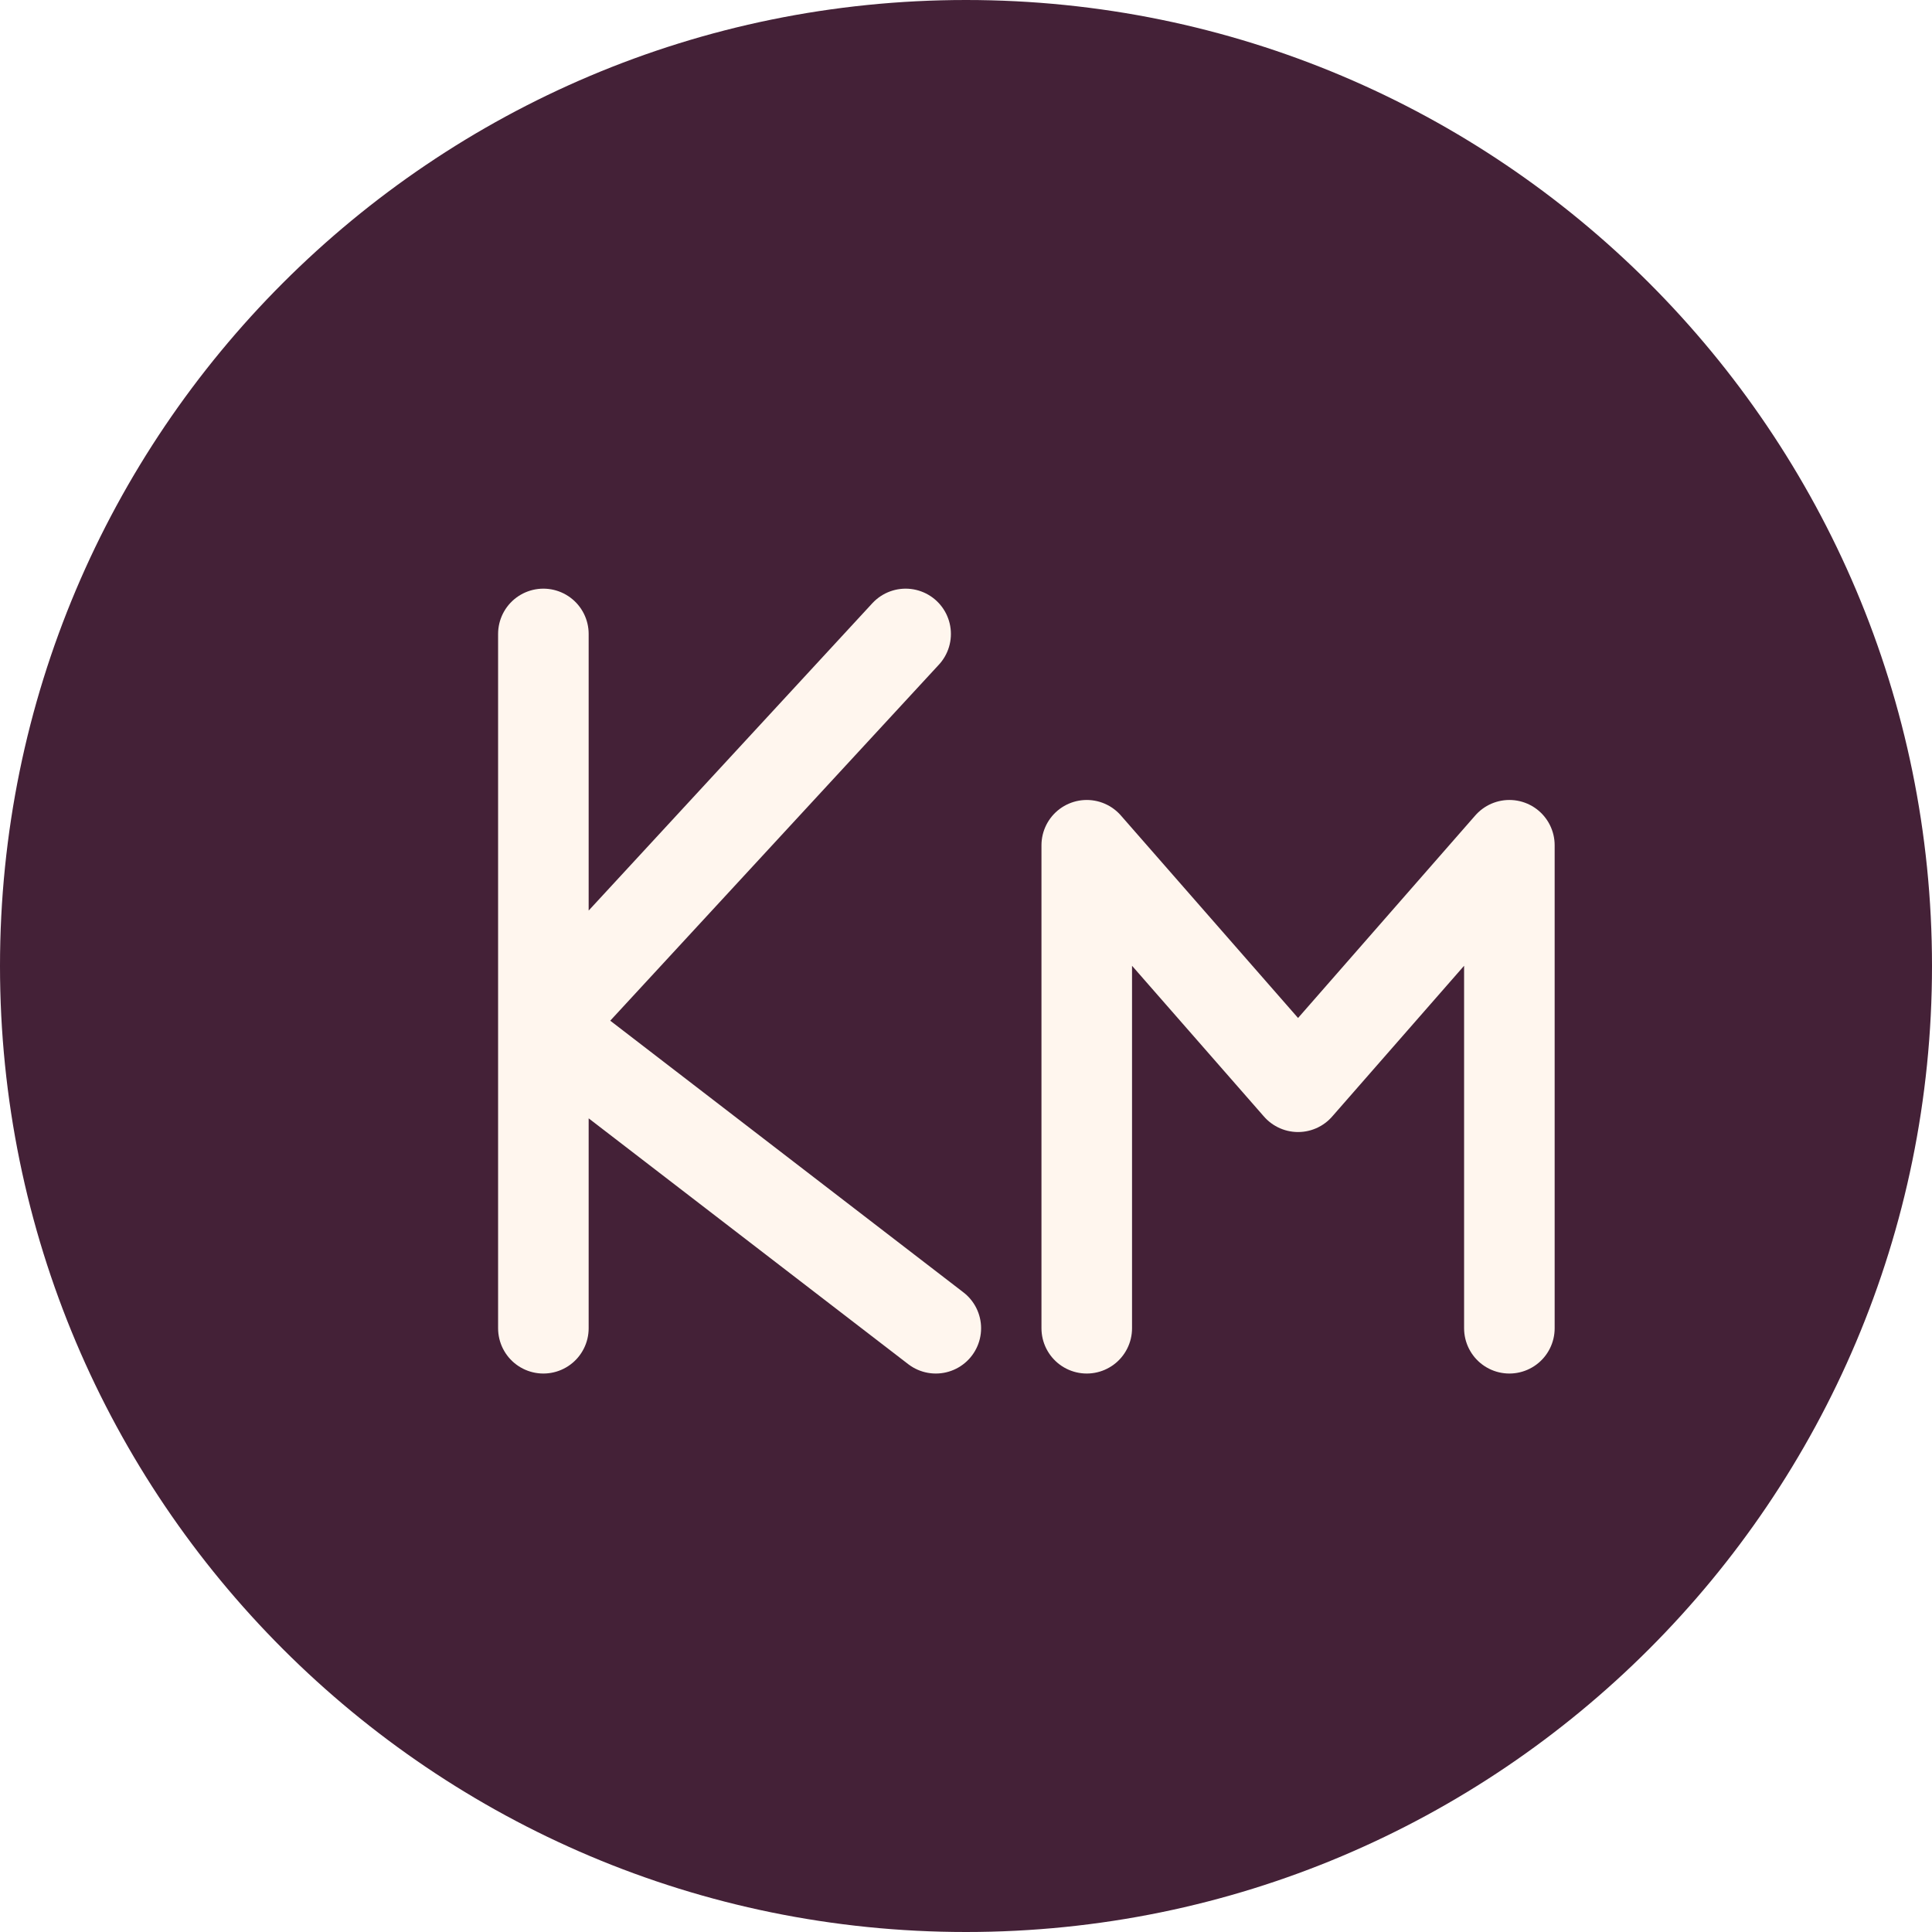
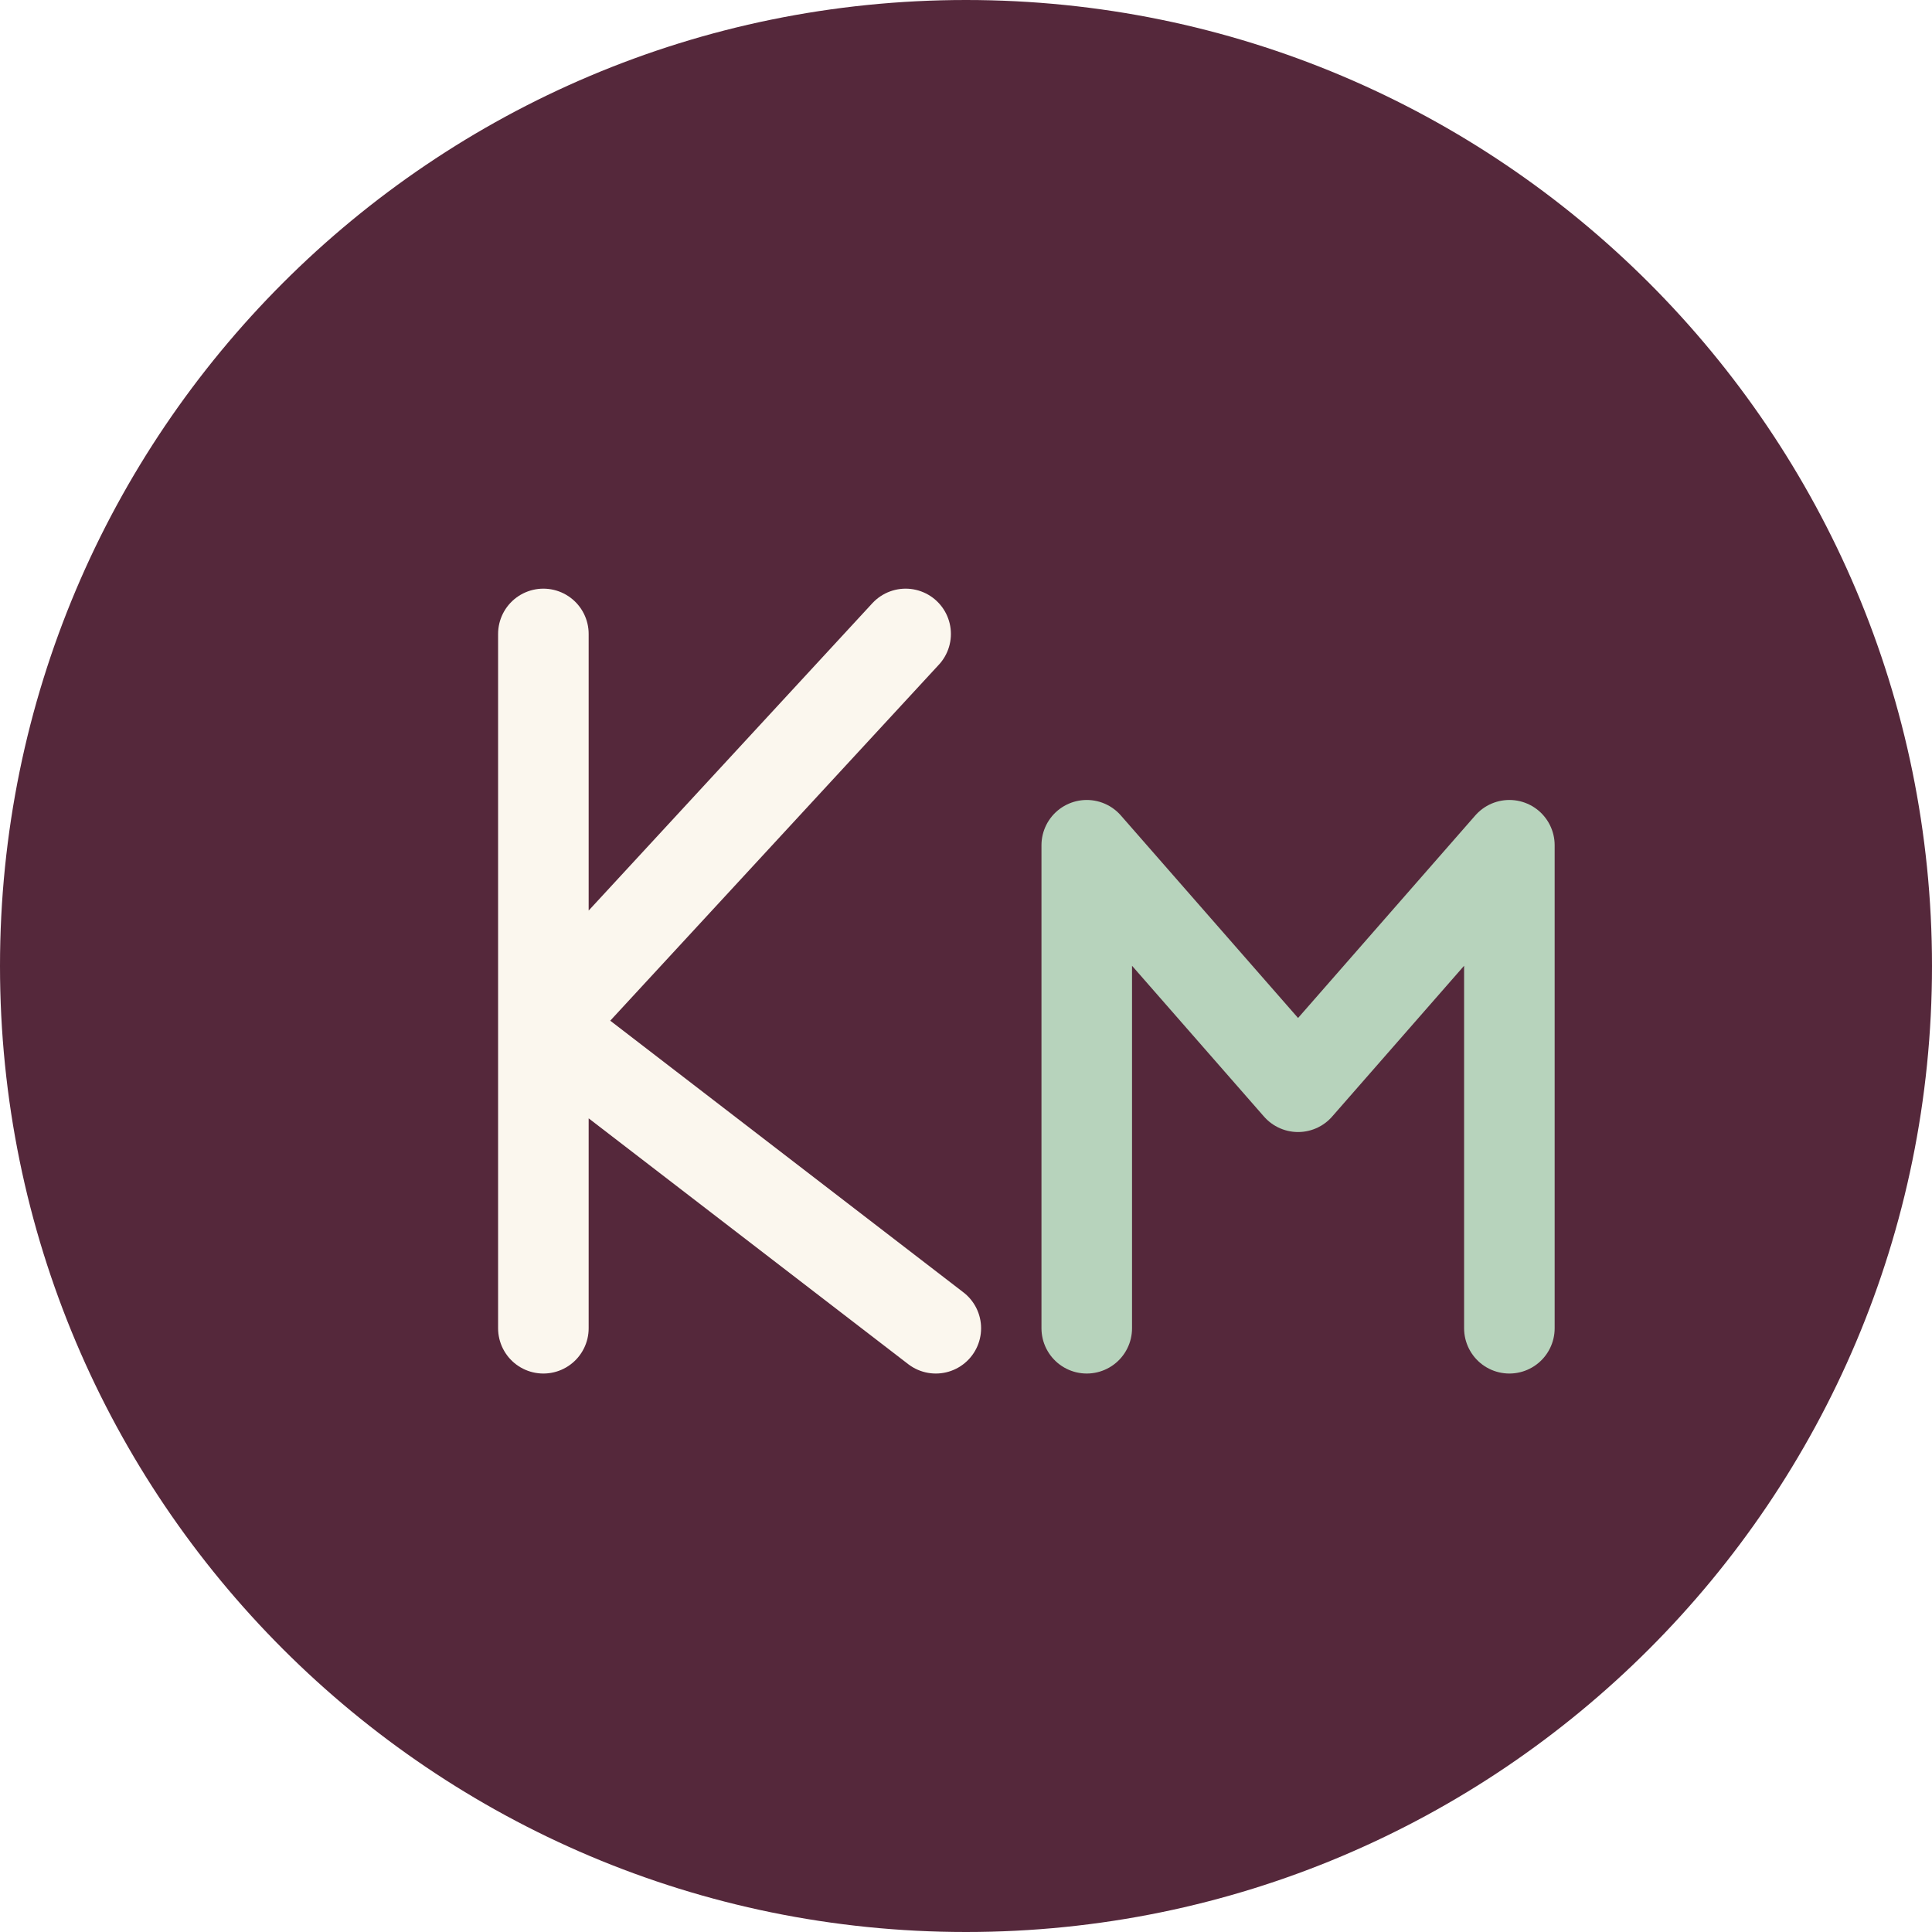
<svg xmlns="http://www.w3.org/2000/svg" viewBox="0 0 64 64">
-   <rect width="64" height="64" rx="32" fill="#442137" />
-   <path d="M18 21v23m0-10 12-13m-12 13 13 10M36 44V28l7 8 7-8v16" fill="none" stroke="#fff6ee" stroke-width="3" stroke-linecap="round" stroke-linejoin="round" />
+   <rect width="64" height="64" rx="32" fill="#55283b" />
+   <path d="M18 21v23m0-10 12-13m-12 13 13 10" fill="none" stroke="#fbf7ee" stroke-width="3" stroke-linecap="round" stroke-linejoin="round" />
+   <path d="M36 44V28l7 8 7-8v16" fill="none" stroke="#b7d3bc" stroke-width="3" stroke-linecap="round" stroke-linejoin="round" />
</svg>
